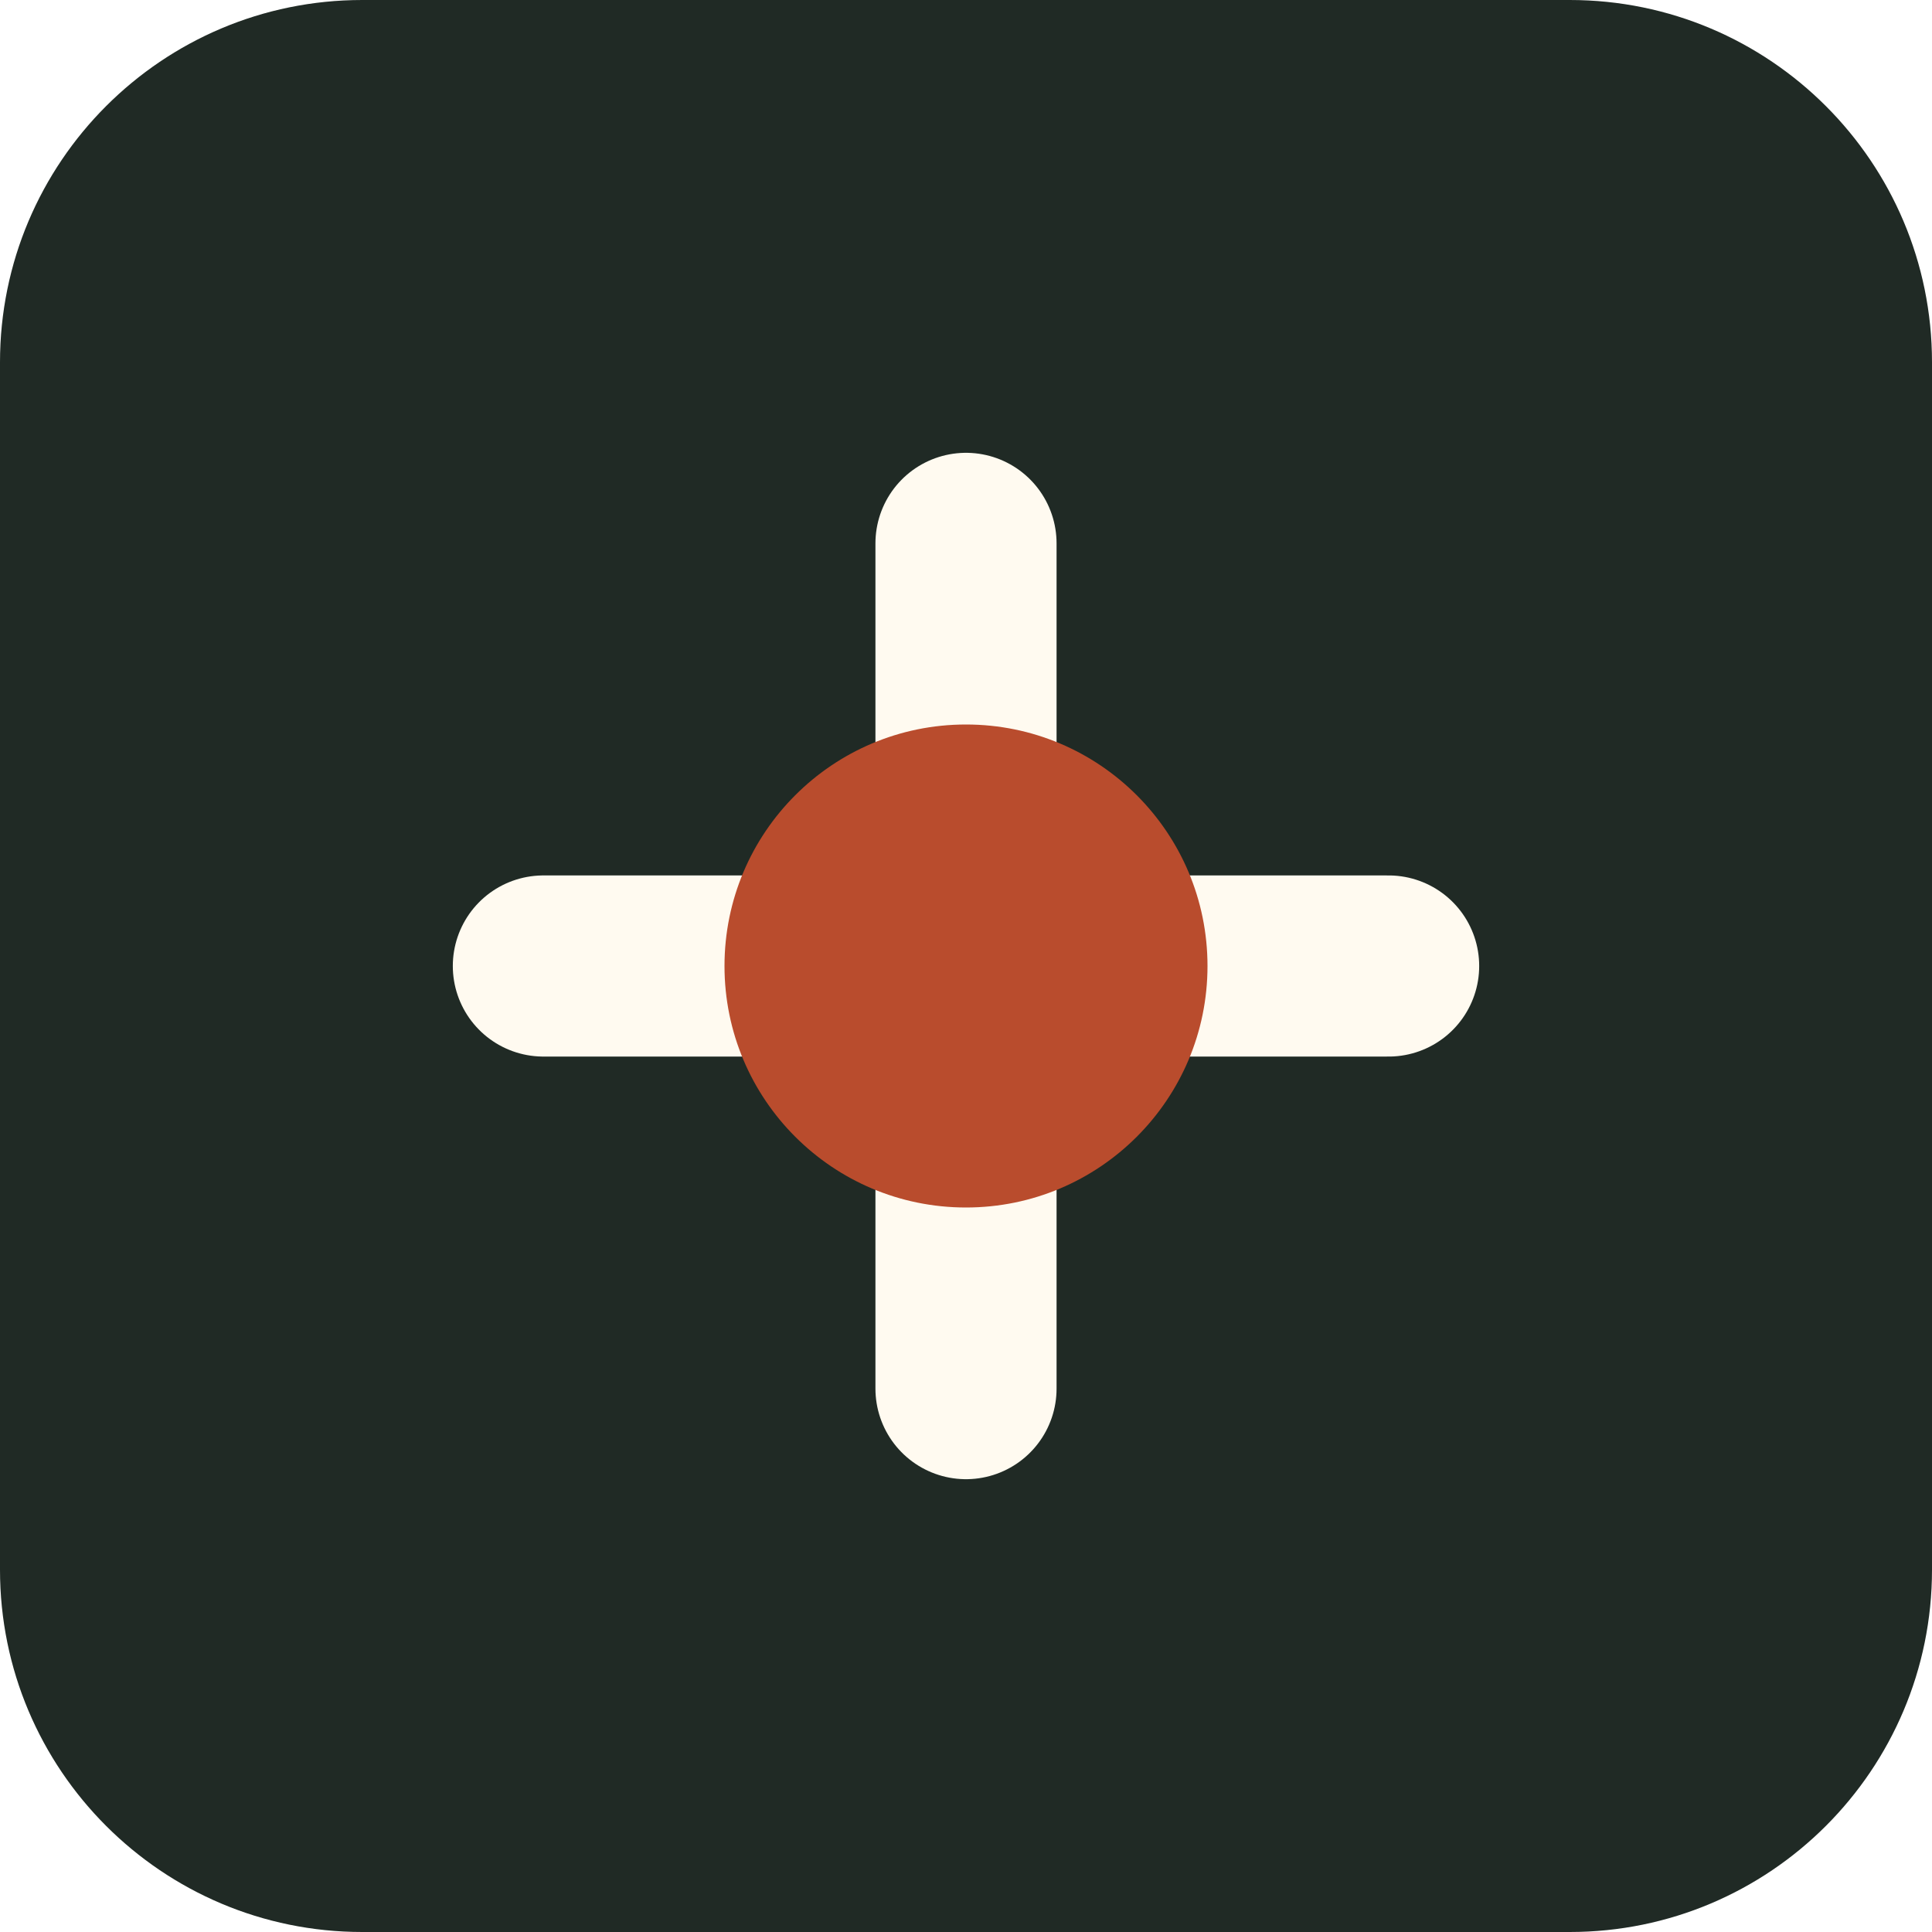
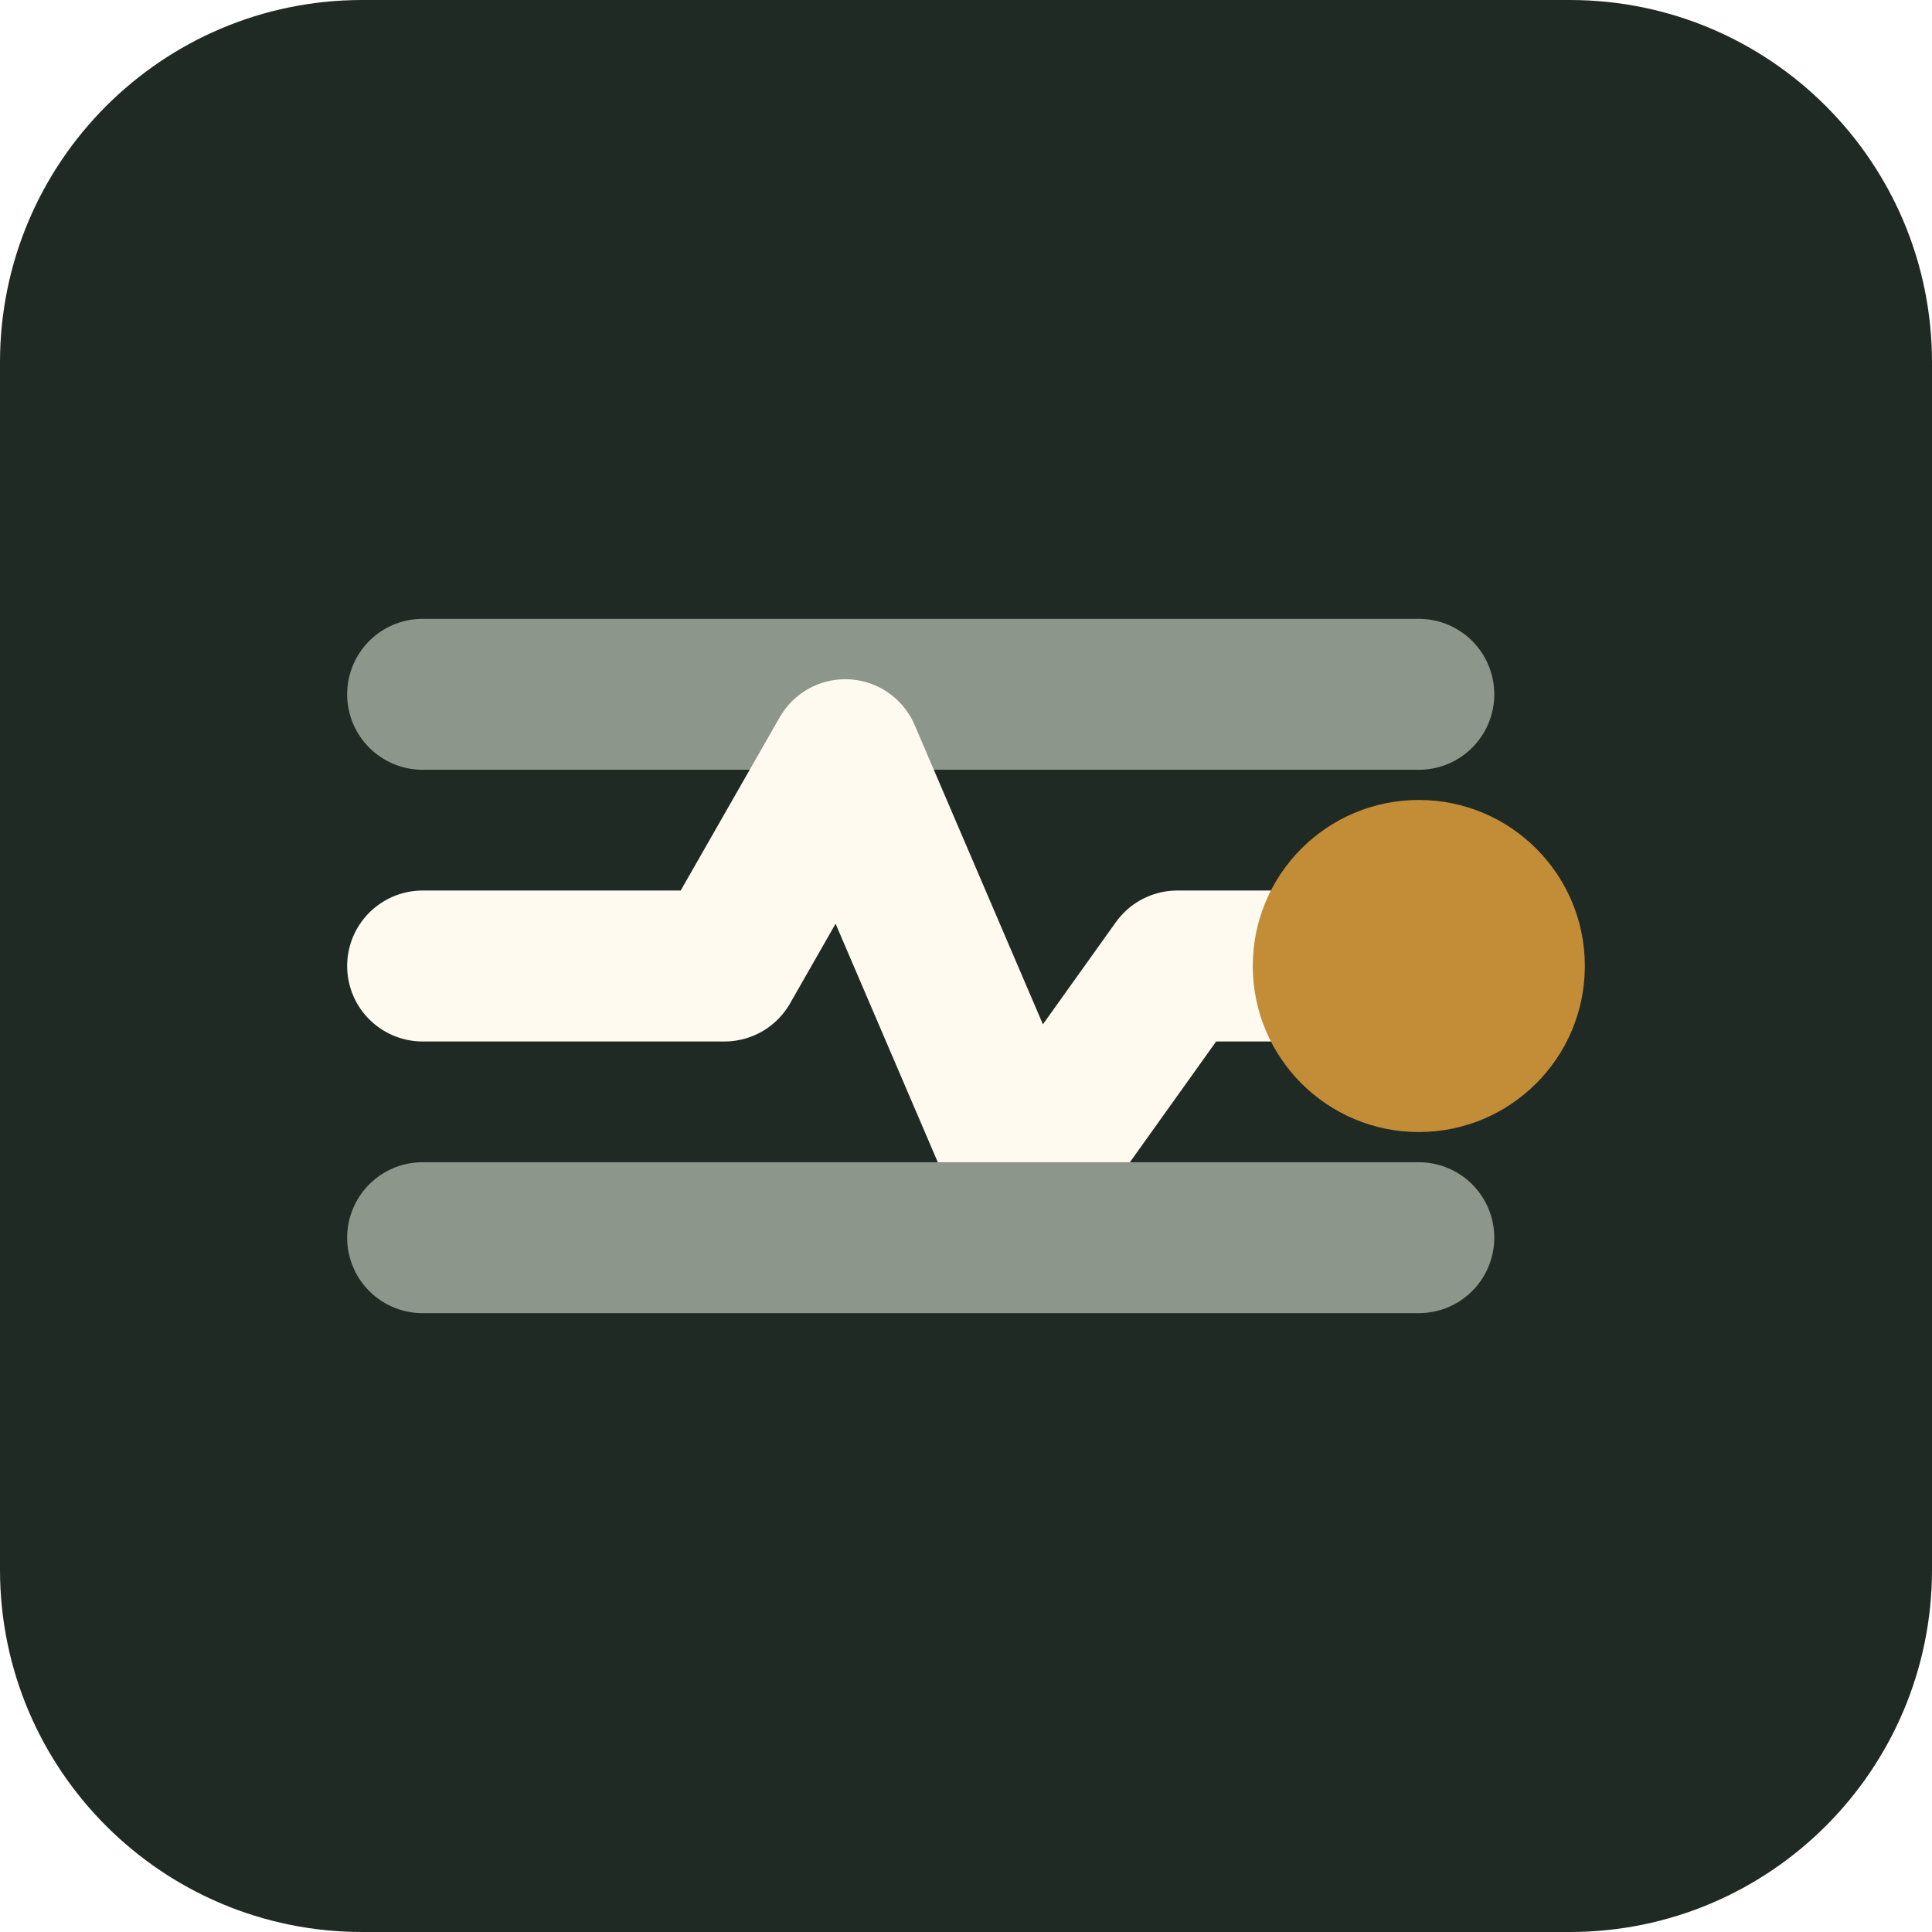
<svg xmlns="http://www.w3.org/2000/svg" width="64" height="64" viewBox="0 0 64 64" fill="none">
  <rect width="64" height="64" rx="12" fill="#202A25" />
-   <path d="M18 32H46" stroke="#FFFAF0" stroke-width="6" stroke-linecap="round" />
-   <path d="M32 18V46" stroke="#FFFAF0" stroke-width="6" stroke-linecap="round" />
-   <circle cx="32" cy="32" r="8" fill="#B94C2D" />
+   <path d="M14 23H47" stroke="#8D968B" stroke-width="5" stroke-linecap="round" />
+   <path d="M14 32H24L28 25L34 39L39 32H47" stroke="#FFFAF0" stroke-width="5" stroke-linecap="round" stroke-linejoin="round" />
+   <path d="M14 41H47" stroke="#8D968B" stroke-width="5" stroke-linecap="round" />
+   <circle cx="47" cy="32" r="5.5" fill="#C28D36" />
</svg>
